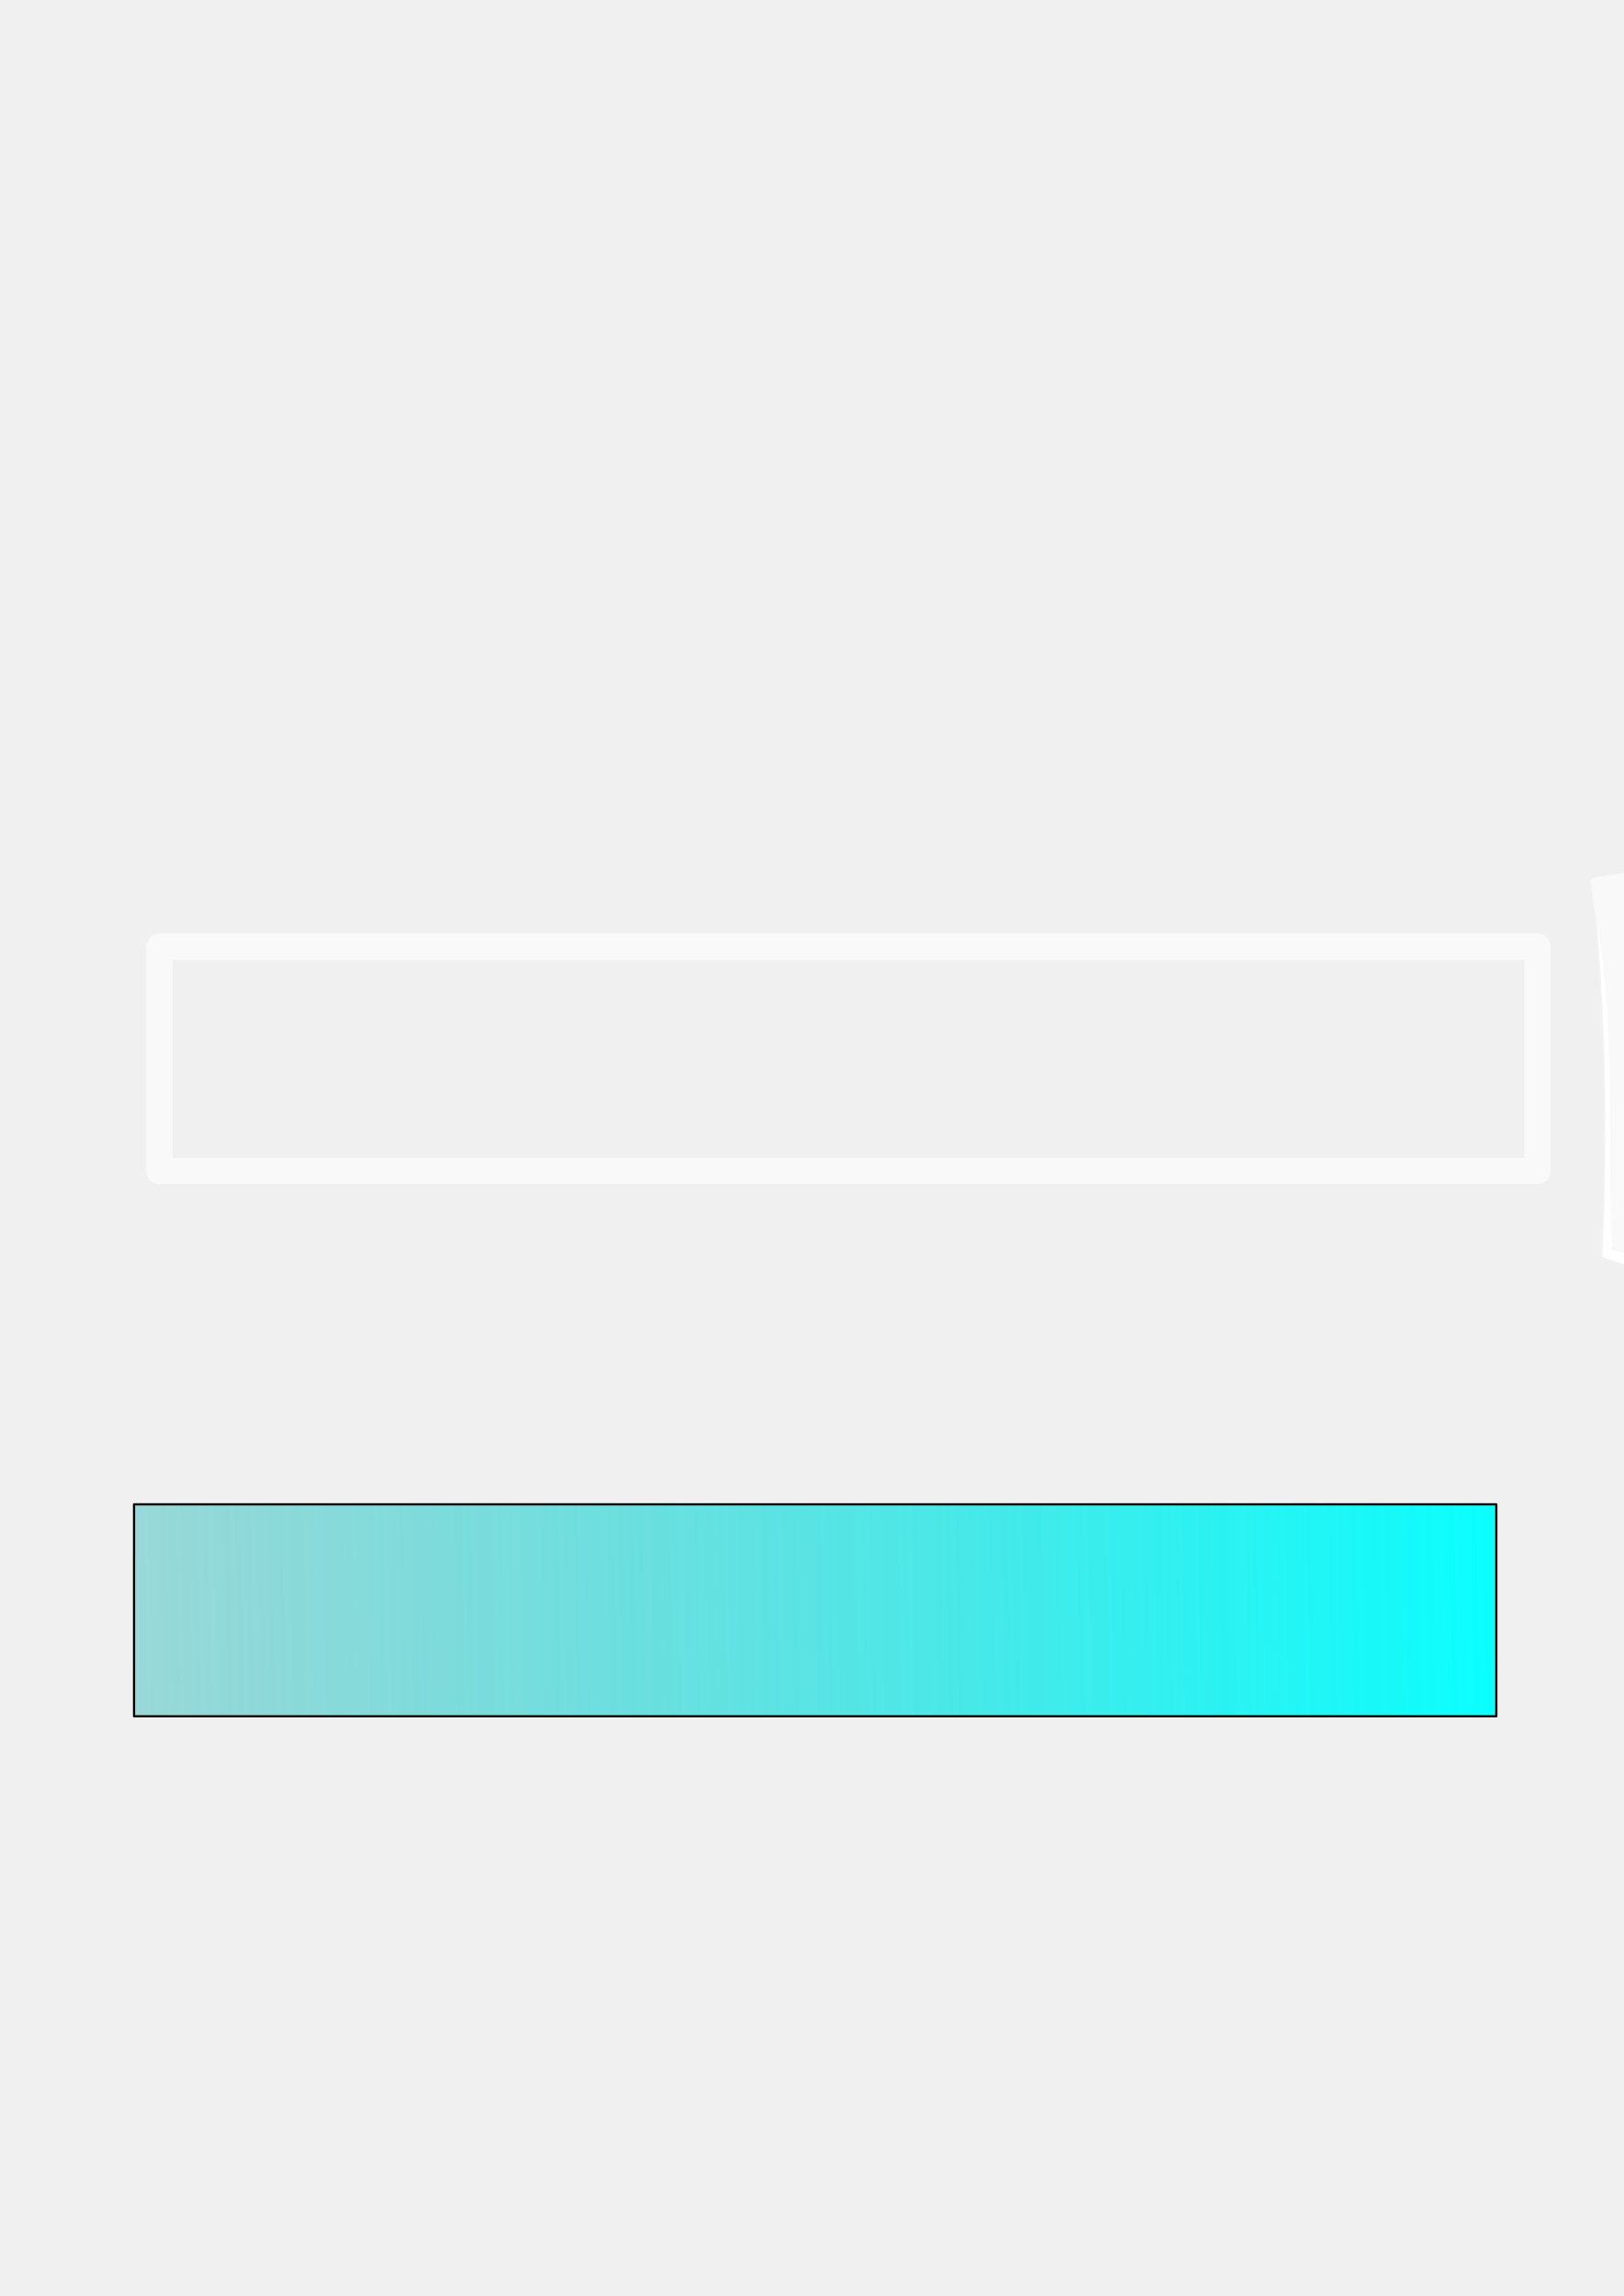
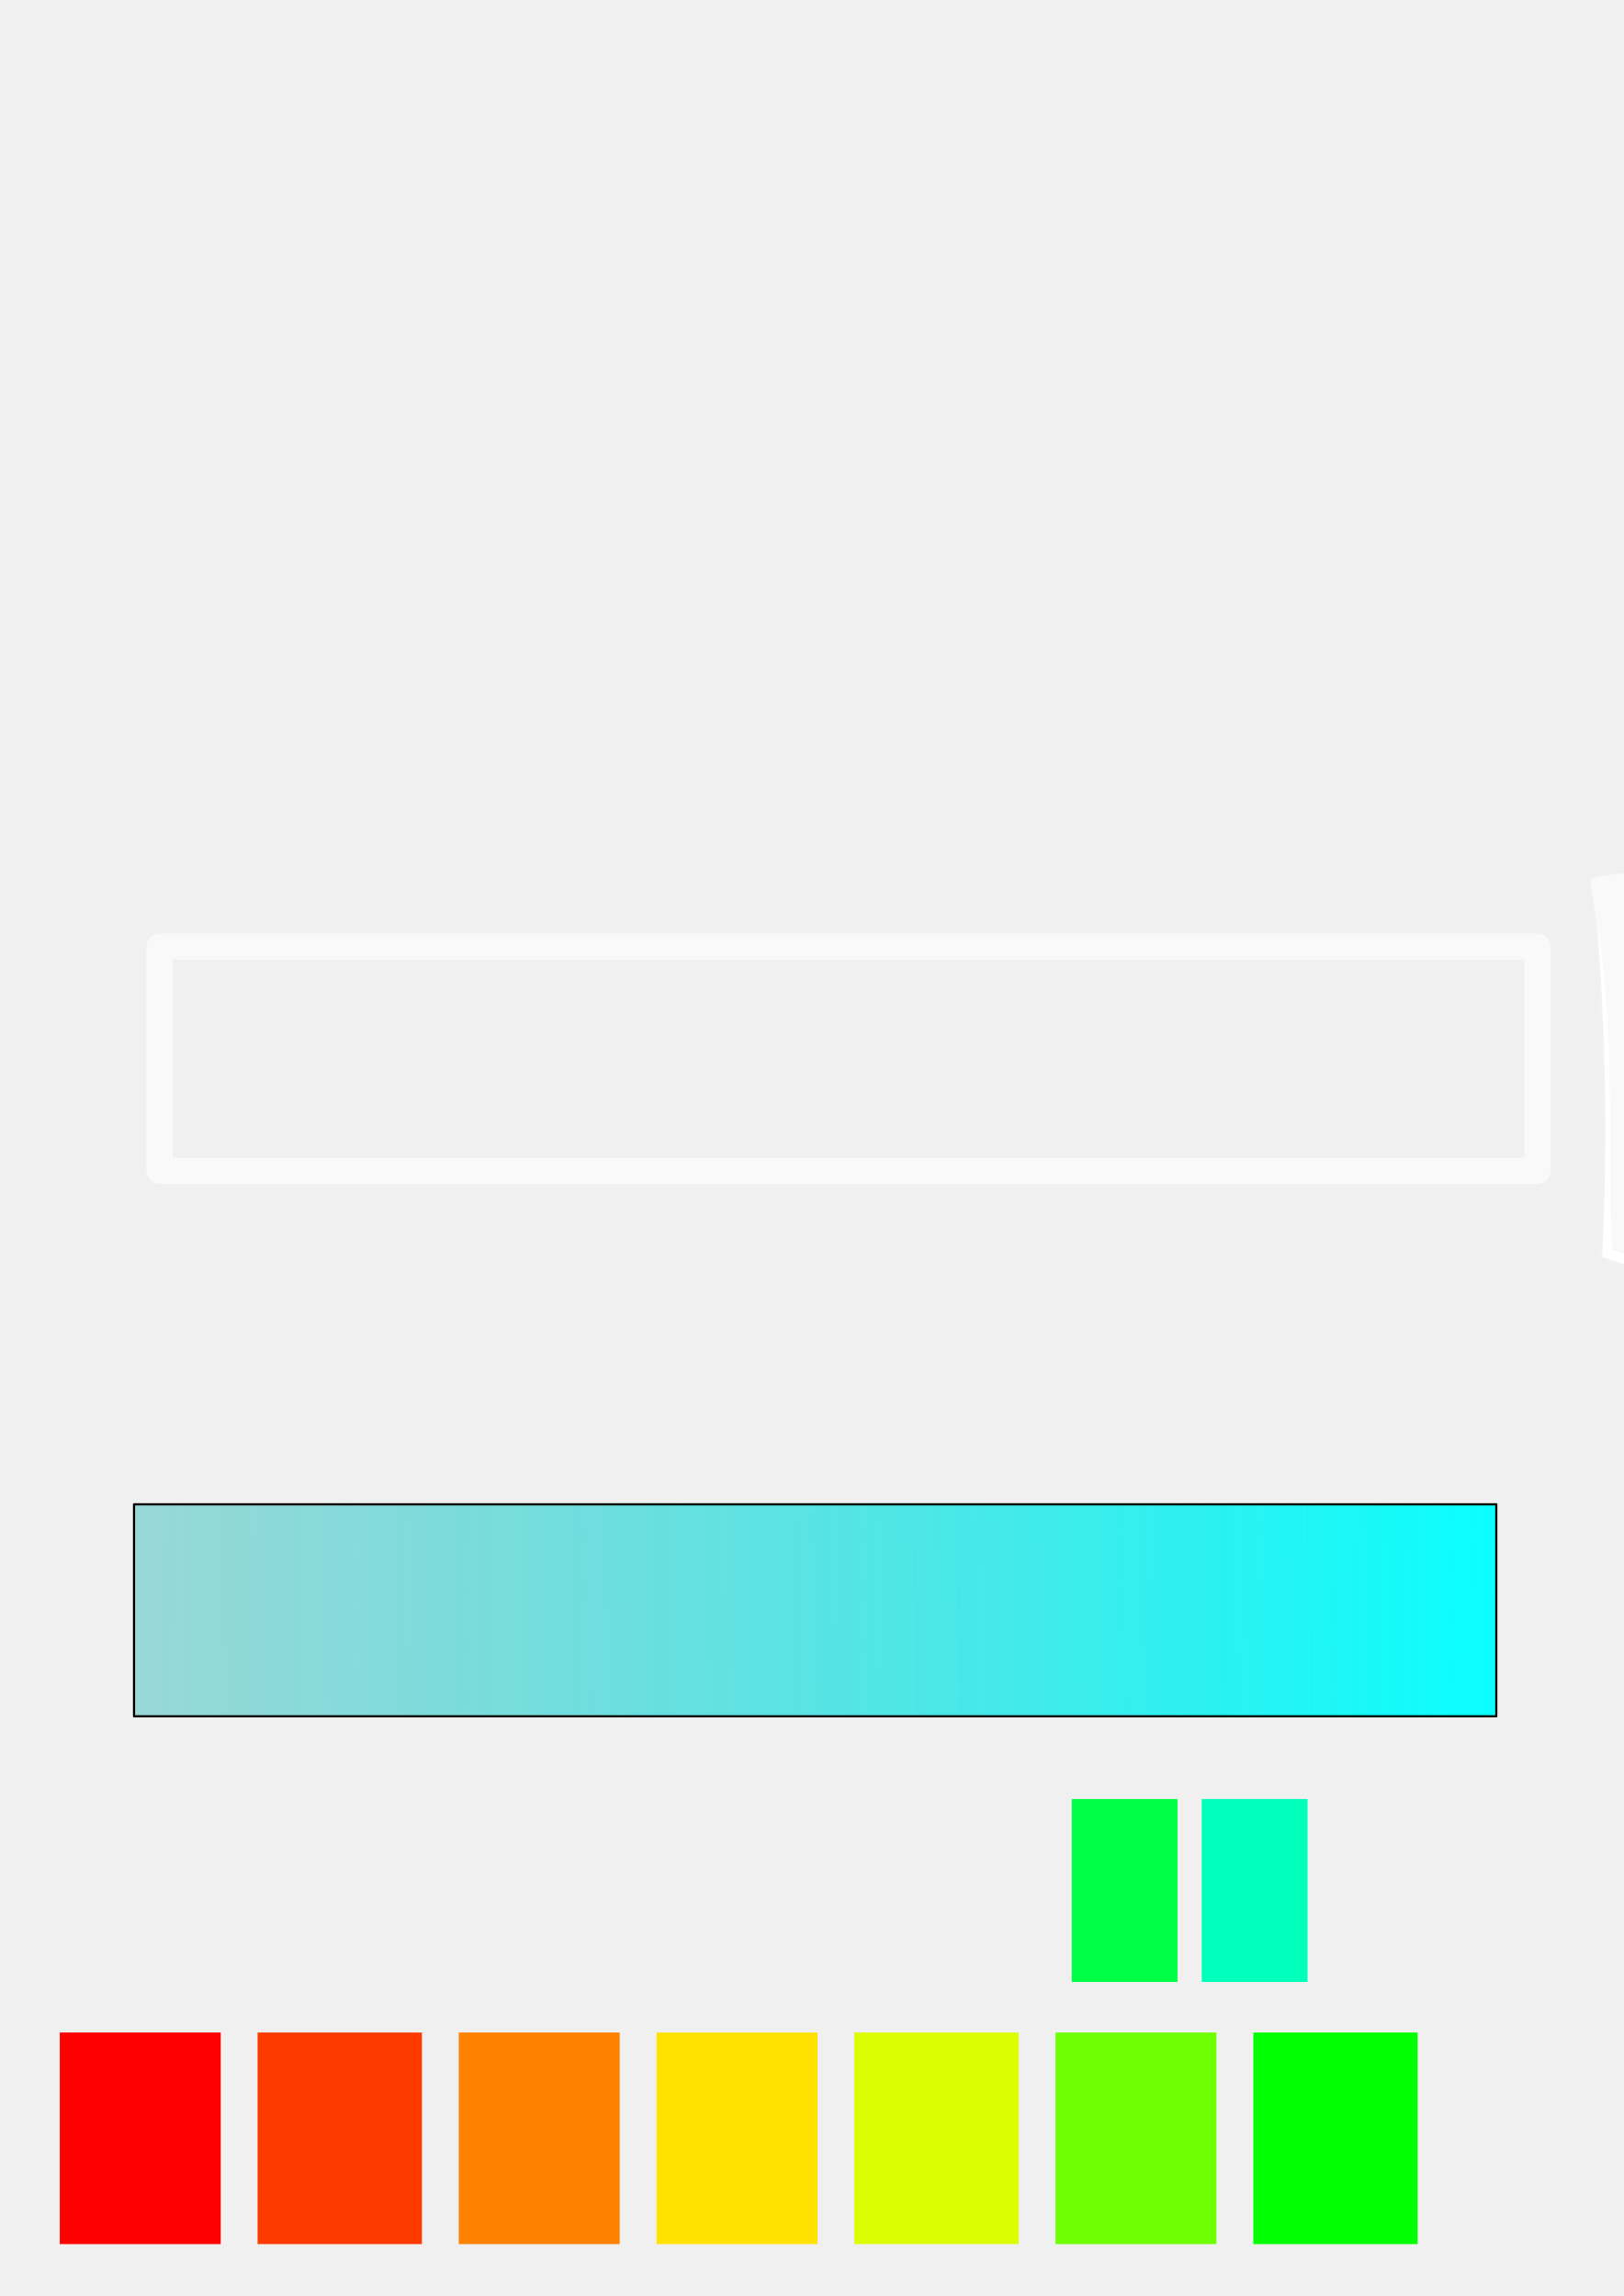
- <svg xmlns="http://www.w3.org/2000/svg" xmlns:ns1="http://www.openswatchbook.org/uri/2009/osb" xmlns:xlink="http://www.w3.org/1999/xlink" width="744.094" height="1052.362" id="svg2" version="1.1">
+ <svg xmlns="http://www.w3.org/2000/svg" xmlns:ns2="http://www.openswatchbook.org/uri/2009/osb" xmlns:xlink="http://www.w3.org/1999/xlink" width="744.094" height="1052.362" id="svg2" version="1.1">
  <defs id="defs4">
+     <pattern xlink:href="#Strips1_5" id="pattern5350" patternTransform="matrix(0.5810511,0,0,10.08947,-71.97921,-7.744512)" />
+     <pattern id="Strips1_5" patternTransform="translate(0,0) scale(10,10)" height="1" width="6" patternUnits="userSpaceOnUse">
+       <rect id="rect4604" height="2" width="1" y="-0.5" x="0" style="fill:black;stroke:none" />
+     </pattern>
    <pattern id="Strips1_1white" patternTransform="translate(0,0) scale(10,10)" height="1" width="2" patternUnits="userSpaceOnUse">
      <rect id="rect5239" height="2" width="1" y="-0.5" x="0" style="fill:white;stroke:none" />
    </pattern>
-     <linearGradient id="linearGradient6057" ns1:paint="solid">
+     <linearGradient id="linearGradient6057" ns2:paint="solid">
      <stop style="stop-color:#ffffff;stop-opacity:1;" offset="0" id="stop6059" />
    </linearGradient>
    <linearGradient id="linearGradient5973">
      <stop style="stop-color:#08ffff;stop-opacity:1;" offset="0" id="stop5975" />
      <stop style="stop-color:#808080;stop-opacity:0;" offset="1" id="stop5977" />
    </linearGradient>
    <linearGradient id="linearGradient4499">
      <stop style="stop-color:#000000;stop-opacity:1;" offset="0" id="stop4501" />
      <stop style="stop-color:#000000;stop-opacity:0;" offset="1" id="stop4503" />
    </linearGradient>
    <linearGradient id="linearGradient4281">
      <stop style="stop-color:#000000;stop-opacity:1;" offset="0" id="stop4283" />
      <stop style="stop-color:#000000;stop-opacity:0;" offset="1" id="stop4285" />
    </linearGradient>
    <linearGradient xlink:href="#linearGradient4281" id="linearGradient4287" x1="252.857" y1="537.362" x2="620" y2="535.934" gradientUnits="userSpaceOnUse" />
    <linearGradient xlink:href="#linearGradient4281-0" id="linearGradient4287-6" x1="252.857" y1="537.362" x2="620" y2="535.934" gradientUnits="userSpaceOnUse" />
    <linearGradient id="linearGradient4281-0">
      <stop style="stop-color:#000000;stop-opacity:1;" offset="0" id="stop4283-3" />
      <stop style="stop-color:#000000;stop-opacity:0;" offset="1" id="stop4285-6" />
    </linearGradient>
    <linearGradient xlink:href="#linearGradient4281-4" id="linearGradient4287-2" x1="252.857" y1="537.362" x2="620" y2="535.934" gradientUnits="userSpaceOnUse" />
    <linearGradient id="linearGradient4281-4">
      <stop style="stop-color:#000000;stop-opacity:1;" offset="0" id="stop4283-5" />
      <stop style="stop-color:#000000;stop-opacity:0;" offset="1" id="stop4285-8" />
    </linearGradient>
    <radialGradient xlink:href="#linearGradient4499" id="radialGradient4507" cx="412.143" cy="291.291" fx="412.143" fy="291.291" r="19.786" gradientTransform="matrix(1,0,0,2.209386,0,-352.283)" gradientUnits="userSpaceOnUse" />
    <linearGradient xlink:href="#linearGradient5973" id="linearGradient5981" x1="706.643" y1="488.076" x2="-570.929" y2="509.505" gradientUnits="userSpaceOnUse" gradientTransform="translate(-14.28571,252.8571)" />
+     <linearGradient xlink:href="#linearGradient5973-7" id="linearGradient5981-1" x1="706.643" y1="488.076" x2="-570.929" y2="509.505" gradientUnits="userSpaceOnUse" gradientTransform="translate(-14.28571,252.8571)" />
+     <linearGradient id="linearGradient5973-7">
+       <stop style="stop-color:#08ffff;stop-opacity:1;" offset="0" id="stop5975-4" />
+       <stop style="stop-color:#808080;stop-opacity:0;" offset="1" id="stop5977-0" />
+     </linearGradient>
  </defs>
  <g id="layer3" />
  <g id="layer1">
    <rect style="fill:#ffffff;fill-opacity:0;fill-rule:nonzero;stroke:#f9f9f9;stroke-width:12;stroke-linejoin:round;stroke-miterlimit:10;stroke-opacity:1;stroke-dasharray:none" id="rect3755" width="631.429" height="102.857" x="73.141" y="433.844" />
    <path style="fill:#ffffff;fill-rule:evenodd;stroke:#f2f2f2" d="m 730.577,403.733 c 0.469,-0.065 1.55,4.149 2.926,12.079 1.375,7.93 3.027,19.579 4.427,34.398 1.4,14.819 2.532,32.812 2.914,53.393 0.383,20.581 0.006,43.752 -1.368,68.856 11.818,3.009 24.522,4.802 37.796,6.157 11.49,1.879 23.443,3.382 35.729,5.271 11.749,-3.781 23.943,-6.55 36.255,-9.212 12.312,-2.662 24.74,-5.221 36.907,-8.817 0.265,-0.078 0.53,-0.157 0.794,-0.236 1.873,-13.651 2.665,-27.26 2.844,-40.687 0.179,-13.428 -0.253,-26.674 -0.896,-39.61 -0.082,-14.375 -0.529,-28.388 -1.005,-41.977 -0.476,-13.589 -0.981,-26.754 -1.29,-39.421 -14.557,-2.647 -28.535,-4.353 -41.687,-5.319 -13.152,-0.967 -25.48,-1.196 -36.785,-0.951 -11.733,-0.211 -22.339,0.189 -31.663,0.825 -9.324,0.636 -17.367,1.51 -23.999,2.34 -6.631,0.83 -11.853,1.617 -15.542,2.165 -3.689,0.548 -5.847,0.856 -6.345,0.808 0,0 0,0 0,0 -0.013,-0.061 -0.013,-0.061 -0.013,-0.061 0,0 -3e-5,-1.4e-4 -0.013,-0.061 0,0 0,0 0,0 0.436,-0.244 2.535,-0.847 6.174,-1.744 3.638,-0.897 8.817,-2.089 15.424,-3.414 6.607,-1.325 14.643,-2.784 23.992,-4.113 9.349,-1.329 20.012,-2.53 31.851,-3.227 11.882,-0.234 24.948,0.168 38.985,1.477 14.037,1.308 29.045,3.525 44.742,6.848 0.978,13.081 2.207,26.79 3.446,41.062 1.239,14.272 2.488,29.108 3.39,44.444 0.239,13.679 0.194,27.789 -0.525,42.196 -0.719,14.407 -2.113,29.111 -4.637,43.952 -0.297,0.098 -0.595,0.196 -0.892,0.293 -13.667,4.461 -27.302,7.776 -40.53,11.076 -13.228,3.3 -26.047,6.588 -38.165,10.772 -12.897,-1.889 -25.644,-3.452 -38.042,-5.442 -14.592,-3.159 -28.73,-6.73 -41.975,-11.415 1.171,-25.777 1.531,-49.523 1.323,-70.579 -0.208,-21.056 -0.976,-39.423 -1.849,-54.537 -0.873,-15.114 -1.836,-26.978 -2.414,-35.08 -0.578,-8.101 -0.753,-12.444 -0.284,-12.509 z" id="path4453" />
    <path style="fill:#ffffff;fill-rule:evenodd;stroke:none" d="m 811.39,586.57 c -0.69,-0.015 -1.283,-2.705 -1.796,-7.548 -0.512,-4.843 -0.946,-11.84 -1.351,-20.475 -0.809,-17.27 -1.53,-41.088 -2.48,-67.369 -0.95,-26.281 -1.964,-50.078 -2.45,-67.353 -0.243,-8.637 -0.343,-15.645 -0.203,-20.512 0.14,-4.867 0.522,-7.594 1.209,-7.663 0.687,-0.069 1.613,2.529 2.665,7.296 1.053,4.767 2.228,11.704 3.376,20.31 2.296,17.212 4.44,41.111 5.397,67.56 0.957,26.449 0.558,50.437 -0.444,67.769 -0.501,8.666 -1.145,15.671 -1.829,20.504 -0.684,4.833 -1.405,7.494 -2.095,7.479 z" id="path4457" />
    <path style="fill:url(#Strips1_1white);fill-opacity:1;fill-rule:nonzero;stroke:url(#radialGradient4507);stroke-width:1;stroke-linejoin:round;stroke-miterlimit:10;stroke-opacity:1;stroke-dasharray:none" id="path4497" d="m 431.429,291.291 a 19.286,43.214 0 1 1 -38.571,0 19.286,43.214 0 1 1 38.571,0 z" transform="translate(444.2857,221.4286)" />
    <path style="fill:#ffffff;fill-rule:evenodd;stroke:none" d="m 830.714,426.648 c 0.287,-0.628 1.149,-0.944 2.418,-1.073 1.27,-0.129 2.951,-0.078 4.953,0.004 2.002,0.081 4.327,0.189 6.903,0.23 2.576,0.041 5.404,0.014 8.387,-0.098 0.853,-0.032 1.696,-0.07 2.525,-0.111 0,0 0,0 0,0 5.426,-0.308 10.273,-0.788 13.925,-0.938 3.652,-0.15 6.139,0.079 6.603,1.273 0.232,0.597 -0.073,1.379 -0.875,2.269 -0.802,0.89 -2.103,1.886 -3.847,2.859 -1.744,0.974 -3.931,1.923 -6.467,2.707 -2.536,0.784 -5.422,1.4 -8.516,1.728 0,0 0,0 0,0 -0.96,0.107 -1.942,0.184 -2.943,0.227 -3.496,0.15 -6.871,-0.142 -9.87,-0.758 -2.999,-0.616 -5.619,-1.551 -7.696,-2.593 -2.076,-1.041 -3.61,-2.182 -4.537,-3.198 -0.927,-1.016 -1.251,-1.9 -0.964,-2.528 z" id="path5965" />
    <rect style="fill:url(#linearGradient5981);fill-opacity:1;fill-rule:nonzero;stroke:#000000;stroke-width:1;stroke-linejoin:round;stroke-miterlimit:10;stroke-opacity:1;stroke-dasharray:none" id="rect5971" width="624.286" height="97.143" x="61.429" y="689.505" />
    <path style="fill:#f9f9f9;fill-rule:evenodd;stroke:none" d="m 1021.482,492.22 c -0.068,-0.03 -0.102,-0.129 -0.116,-0.229 0,0 0,0 0,0 -0.01,-0.076 0,-0.168 0.023,-0.268 0.038,-0.193 0.125,-0.436 0.251,-0.715 0.247,-0.543 0.665,-1.251 1.235,-2.1 1.087,-1.618 2.753,-3.78 4.941,-6.395 3.84,-4.59 9.301,-10.622 16.25,-17.571 5.099,-5.105 10.989,-10.836 18.127,-16.463 2.195,-1.747 4.652,-3.591 7.594,-5.186 0.912,-0.517 2.082,-1.046 3.554,-1.447 0.854,-0.431 2.468,-0.433 4.726,0.294 2.202,1.202 3.543,2.574 4.165,3.652 1.19,1.603 2.129,3.228 2.928,4.761 2.043,3.874 3.744,7.891 5.409,11.841 1.61,3.8 3.13,7.581 4.891,11.154 0.658,1.316 1.255,2.496 1.917,3.441 0,0 0,0 0,0 0.712,0.664 0.637,0.953 0.012,0.354 -0.33,-0.08 -0.409,-0.137 -0.43,-0.099 0,0 0,0 0,0 0.163,0.021 0.55,-0.245 1.17,-0.606 0.489,-0.312 0.969,-0.692 1.447,-1.127 1.081,-0.983 2.145,-2.236 3.291,-3.589 1.632,-1.992 3.158,-4.158 4.693,-6.387 0,0 0,0 0,0 0.59,-0.859 1.195,-1.756 1.839,-2.674 0.301,-0.467 0.82,-1.21 1.653,-2.132 5.442,-5.686 11.034,-10.785 16.549,-15.442 5.514,-4.657 10.951,-8.875 16.134,-12.756 5.184,-3.881 10.114,-7.426 14.673,-10.686 4.559,-3.259 8.747,-6.232 12.493,-8.913 2.408,-1.724 4.752,-3.018 6.924,-4.102 2.172,-1.084 4.172,-1.955 5.957,-2.725 1.821,-0.809 3.428,-1.476 4.786,-2.087 1.359,-0.611 2.474,-1.163 3.373,-1.632 0.899,-0.469 1.587,-0.851 2.093,-1.08 0.507,-0.229 0.834,-0.301 0.978,-0.166 0.143,0.135 0.097,0.475 -0.167,0.998 -0.265,0.523 -0.752,1.226 -1.499,2.044 -0.747,0.819 -1.759,1.749 -3.026,2.728 -1.267,0.979 -2.793,2.002 -4.457,3.066 -1.641,1.072 -3.465,2.212 -5.362,3.481 -1.897,1.269 -3.869,2.664 -5.719,4.338 -3.487,3.091 -7.437,6.446 -11.761,10.034 -4.324,3.588 -9.022,7.408 -13.955,11.481 -4.932,4.074 -10.098,8.401 -15.307,13.063 -5.208,4.662 -10.458,9.658 -15.519,15.125 -0.061,0.028 -0.261,0.39 -0.706,1.001 -0.567,0.828 -1.145,1.706 -1.759,2.618 0,1e-5 0,1e-5 0,1e-5 -1.565,2.333 -3.244,4.734 -5.158,7.104 -1.221,1.558 -2.649,3.19 -4.391,4.729 -0.771,0.681 -1.6,1.341 -2.494,1.966 -1.165,0.847 -2.715,1.608 -4.644,2.086 0,0 0,0 0,0 -1.846,0.436 -3.877,0.252 -5.892,-0.608 -2.418,-1.429 -3.681,-2.869 -4.068,-3.831 0,-10e-6 0,-10e-6 0,-10e-6 -1.087,-1.641 -1.906,-3.237 -2.592,-4.7 -1.926,-4.046 -3.462,-8.021 -4.958,-11.774 -1.608,-4.009 -3.093,-7.807 -4.794,-11.251 -0.691,-1.378 -1.322,-2.601 -2.023,-3.585 -0.676,-0.698 -0.77,-1.111 -0.535,-0.82 1.175,0.226 1.522,0.393 1.226,0.237 -0.335,0.032 -0.858,0.281 -1.575,0.6 -2.194,1.038 -4.329,2.527 -6.536,4.078 -6.966,4.94 -13.047,10.143 -18.513,14.764 -7.403,6.263 -13.47,11.561 -18.022,15.382 -2.596,2.179 -4.685,3.874 -6.23,5.027 -0.814,0.608 -1.469,1.056 -1.97,1.349 -0.26,0.153 -0.472,0.256 -0.645,0.319 -0.091,0.034 -0.168,0.052 -0.235,0.061 0,0 0,0 0,0 -0.053,0.013 -0.093,0.004 -0.132,-0.003 -0.039,-0.007 -0.076,-0.014 -0.11,-0.029 z" id="path6100" />
    <path style="fill:#f9f9f9;fill-rule:evenodd;stroke:none" d="m 1020.398,526.777 c -0,-0.037 0,-0.075 0.029,-0.112 0.026,-0.037 0.072,-0.072 0.112,-0.103 0,0 0,0 0,0 0.062,-0.043 0.147,-0.081 0.243,-0.115 0.186,-0.064 0.44,-0.111 0.745,-0.141 0.593,-0.059 1.416,-0.052 2.436,0.015 1.945,0.129 4.651,0.486 8.01,1.068 5.897,1.021 13.854,2.72 23.351,5.249 6.974,1.852 14.886,4.074 23.333,7.427 2.612,1.023 5.439,2.224 8.295,3.97 0.905,0.53 1.95,1.277 3.034,2.349 0.801,0.522 1.612,1.918 2.115,4.236 0.065,2.508 -0.451,4.356 -1.071,5.435 -0.79,1.833 -1.725,3.461 -2.651,4.921 -2.327,3.711 -4.95,7.197 -7.532,10.617 -2.48,3.298 -4.989,6.51 -7.198,9.824 -0.808,1.229 -1.53,2.337 -2.016,3.384 0,0 0,0 0,0 -0.218,0.949 -0.505,1.029 -0.301,0.188 -0.096,-0.326 -0.086,-0.422 -0.13,-0.422 0,0 0,0 0,0 0.063,0.152 0.488,0.353 1.111,0.708 0.515,0.267 1.085,0.491 1.701,0.687 1.393,0.442 3.011,0.735 4.755,1.047 2.542,0.413 5.181,0.647 7.879,0.857 0,10e-6 0,10e-6 0,10e-6 1.038,0.08 2.118,0.153 3.236,0.25 0.555,0.026 1.458,0.103 2.674,0.362 7.649,1.857 14.864,4.139 21.659,6.574 6.795,2.436 13.169,5.024 19.127,7.563 5.957,2.539 11.497,5.027 16.603,7.337 5.106,2.31 9.778,4.442 13.976,6.339 2.699,1.219 4.995,2.598 7.021,3.933 2.027,1.335 3.784,2.629 5.344,3.787 1.613,1.17 2.995,2.226 4.206,3.095 1.21,0.869 2.247,1.557 3.103,2.1 0.857,0.543 1.532,0.946 1.984,1.27 0.452,0.323 0.679,0.571 0.634,0.763 -0.09,0.384 -1.302,0.556 -3.468,0.084 -1.083,-0.236 -2.395,-0.645 -3.878,-1.25 -1.482,-0.605 -3.133,-1.413 -4.888,-2.319 -1.75,-0.882 -3.651,-1.888 -5.7,-2.894 -2.049,-1.005 -4.245,-2.011 -6.621,-2.772 -4.423,-1.467 -9.307,-3.202 -14.579,-5.143 -5.272,-1.942 -10.933,-4.091 -16.931,-6.316 -5.998,-2.225 -12.332,-4.524 -18.977,-6.693 -6.645,-2.169 -13.601,-4.205 -20.868,-5.842 -0.055,-0.039 -0.468,-0.03 -1.22,-0.109 -1,-0.075 -2.05,-0.135 -3.147,-0.209 0,0 0,0 0,0 -2.803,-0.185 -5.723,-0.432 -8.733,-0.9 -1.961,-0.275 -4.088,-0.693 -6.294,-1.428 -0.976,-0.325 -1.962,-0.711 -2.951,-1.172 -1.317,-0.583 -2.752,-1.543 -4.133,-2.972 0,0 0,-10e-6 0,-10e-6 -1.303,-1.379 -2.163,-3.228 -2.429,-5.402 0.024,-2.808 0.636,-4.623 1.274,-5.441 0,0 0,-10e-6 0,-10e-6 0.875,-1.763 1.845,-3.272 2.766,-4.599 2.535,-3.695 5.204,-7.018 7.7,-10.194 2.662,-3.401 5.204,-6.59 7.33,-9.79 0.846,-1.289 1.588,-2.448 2.087,-3.548 0.266,-0.935 0.575,-1.224 0.442,-0.874 0.394,1.13 0.424,1.514 0.41,1.179 -0.196,-0.274 -0.673,-0.601 -1.309,-1.062 -1.998,-1.378 -4.357,-2.478 -6.806,-3.61 -3.884,-1.775 -7.718,-3.315 -11.419,-4.723 -3.701,-1.408 -7.269,-2.684 -10.639,-3.89 -9.131,-3.264 -16.757,-5.856 -22.346,-7.878 -3.187,-1.153 -5.701,-2.11 -7.473,-2.87 -0.934,-0.4 -1.65,-0.742 -2.155,-1.029 -0.262,-0.148 -0.458,-0.28 -0.6,-0.398 -0.075,-0.062 -0.129,-0.119 -0.171,-0.173 0,0 0,0 0,0 -0.076,-0.078 -0.086,-0.151 -0.094,-0.225 z" id="path6100-6" />
    <path style="fill:#f9f9f9;fill-rule:evenodd;stroke:none" d="m 1017.695,567.082 c 0.046,-0.059 0.15,-0.068 0.25,-0.058 0,0 0,0 0,0 0.075,0.012 0.162,0.043 0.255,0.086 0.178,0.082 0.394,0.225 0.634,0.415 0.468,0.369 1.056,0.944 1.745,1.7 1.312,1.441 3.014,3.575 5.032,6.323 3.541,4.824 8.097,11.565 13.189,19.972 1.871,3.085 3.837,6.403 5.815,9.98 1.978,3.577 3.969,7.413 5.85,11.55 1.173,2.548 2.378,5.374 3.225,8.612 0.284,1.009 0.52,2.272 0.558,3.796 0.215,0.932 -0.168,2.5 -1.412,4.519 -1.692,1.852 -3.345,2.827 -4.54,3.174 -1.841,0.773 -3.642,1.298 -5.322,1.708 -4.25,1.06 -8.556,1.754 -12.789,2.429 -4.074,0.657 -8.109,1.232 -11.998,2.09 -1.435,0.325 -2.723,0.624 -3.799,1.041 0,0 0,0 0,0 -0.815,0.533 -1.077,0.391 -0.347,-0.073 0.156,-0.301 0.231,-0.364 0.199,-0.394 0,0 0,0 0,0 -0.06,0.153 0.107,0.593 0.31,1.281 0.186,0.55 0.441,1.106 0.75,1.674 0.697,1.284 1.66,2.617 2.701,4.052 1.546,2.06 3.285,4.058 5.084,6.081 0,0 0,10e-6 0,10e-6 0.693,0.777 1.42,1.579 2.159,2.423 0.382,0.404 0.98,1.085 1.676,2.114 4.224,6.641 7.842,13.288 11.05,19.754 3.208,6.466 6.007,12.751 8.54,18.711 2.533,5.96 4.8,11.594 6.878,16.798 2.078,5.205 3.966,9.98 5.676,14.258 1.1,2.75 1.798,5.335 2.333,7.703 0.535,2.367 0.904,4.518 1.226,6.435 0.351,1.962 0.616,3.681 0.885,5.146 0.27,1.465 0.54,2.68 0.781,3.665 0.482,1.971 0.809,3.065 0.478,3.28 -0.166,0.107 -0.485,-0.019 -0.929,-0.401 -0.445,-0.382 -1.011,-1.023 -1.628,-1.943 -0.617,-0.921 -1.279,-2.125 -1.928,-3.589 -0.649,-1.464 -1.278,-3.19 -1.915,-5.06 -0.649,-1.849 -1.322,-3.892 -2.102,-6.037 -0.78,-2.145 -1.665,-4.392 -2.849,-6.588 -2.171,-4.124 -4.487,-8.76 -6.94,-13.814 -2.453,-5.055 -5.043,-10.529 -7.822,-16.29 -2.78,-5.762 -5.75,-11.81 -9.036,-17.98 -3.285,-6.17 -6.886,-12.46 -10.988,-18.678 -0.013,-0.066 -0.317,-0.346 -0.803,-0.925 -0.669,-0.748 -1.383,-1.519 -2.123,-2.333 0,0 0,0 -10e-5,-1e-5 -1.892,-2.077 -3.824,-4.279 -5.669,-6.703 -1.222,-1.558 -2.466,-3.334 -3.546,-5.393 -0.478,-0.911 -0.921,-1.873 -1.314,-2.89 -0.545,-1.333 -0.914,-3.02 -0.918,-5.007 0,-10e-6 0,-10e-6 0,-2e-5 0.017,-1.897 0.68,-3.826 1.995,-5.577 1.964,-2.008 3.664,-2.891 4.691,-3.037 0,0 0,-10e-6 0,-10e-6 1.853,-0.664 3.598,-1.079 5.182,-1.396 4.389,-0.905 8.616,-1.45 12.617,-2.007 4.276,-0.606 8.319,-1.142 12.07,-1.973 1.504,-0.343 2.841,-0.663 3.964,-1.11 0.839,-0.489 1.263,-0.483 0.924,-0.324 -0.5,1.087 -0.744,1.385 -0.522,1.134 0.049,-0.333 -0.068,-0.9 -0.207,-1.673 -0.485,-2.378 -1.422,-4.806 -2.402,-7.32 -1.568,-3.972 -3.263,-7.74 -4.954,-11.32 -1.691,-3.581 -3.377,-6.974 -4.97,-10.18 -4.317,-8.683 -8.016,-15.838 -10.641,-21.17 -1.498,-3.041 -2.645,-5.473 -3.396,-7.249 -0.396,-0.936 -0.675,-1.679 -0.84,-2.235 -0.086,-0.289 -0.136,-0.519 -0.156,-0.703 -0.011,-0.097 -0.01,-0.175 -0,-0.243 0,0 0,0 0,0 -2e-4,-0.109 0.043,-0.169 0.088,-0.227 z" id="path6100-8" />
    <path style="fill:#f9f9f9;fill-rule:evenodd;stroke:none" d="m 1026.114,444.846 c -0.037,0.006 -0.075,0.001 -0.114,-0.022 -0.038,-0.023 -0.076,-0.067 -0.109,-0.105 0,0 0,0 0,0 -0.047,-0.06 -0.09,-0.142 -0.129,-0.236 -0.075,-0.182 -0.137,-0.432 -0.185,-0.735 -0.094,-0.589 -0.136,-1.41 -0.129,-2.433 0.013,-1.949 0.209,-4.672 0.591,-8.059 0.669,-5.947 1.894,-13.991 3.854,-23.621 0.717,-3.536 1.524,-7.307 2.496,-11.278 0.972,-3.97 2.111,-8.139 3.534,-12.455 0.866,-2.669 1.897,-5.562 3.471,-8.516 0.476,-0.935 1.159,-2.022 2.165,-3.168 0.474,-0.831 1.819,-1.723 4.103,-2.363 2.5,-0.213 4.375,0.192 5.489,0.746 1.877,0.68 3.557,1.516 5.069,2.354 3.842,2.103 7.478,4.514 11.045,6.889 3.44,2.28 6.795,4.594 10.234,6.602 1.275,0.734 2.424,1.389 3.498,1.812 0,0 0,0 0,0 0.96,0.161 1.057,0.443 0.206,0.289 -0.319,0.115 -0.416,0.111 -0.413,0.155 0,0 0,0 0,0 0.148,-0.072 0.323,-0.508 0.641,-1.151 0.236,-0.53 0.426,-1.112 0.585,-1.739 0.359,-1.417 0.555,-3.049 0.763,-4.809 0.261,-2.562 0.338,-5.21 0.388,-7.916 0,-1e-5 0,-1e-5 0,-1e-5 0.018,-1.041 0.027,-2.124 0.057,-3.245 -0.01,-0.556 0.016,-1.462 0.202,-2.69 1.4,-7.746 3.249,-15.083 5.277,-22.011 2.028,-6.927 4.234,-13.444 6.415,-19.542 2.181,-6.097 4.336,-11.775 6.339,-17.009 2.003,-5.234 3.854,-10.024 5.499,-14.328 1.057,-2.767 2.297,-5.14 3.51,-7.242 1.213,-2.102 2.4,-3.933 3.464,-5.56 1.072,-1.68 2.044,-3.122 2.84,-4.382 0.795,-1.26 1.421,-2.335 1.912,-3.223 0.491,-0.888 0.854,-1.585 1.15,-2.056 0.296,-0.47 0.529,-0.712 0.724,-0.678 0.194,0.034 0.344,0.343 0.411,0.925 0.068,0.582 0.05,1.437 -0.122,2.532 -0.171,1.095 -0.501,2.429 -1.017,3.945 -0.516,1.515 -1.224,3.211 -2.025,5.017 -0.777,1.799 -1.669,3.757 -2.55,5.862 -0.882,2.105 -1.756,4.357 -2.375,6.774 -1.202,4.502 -2.644,9.48 -4.269,14.859 -1.626,5.378 -3.435,11.157 -5.3,17.276 -1.865,6.119 -3.784,12.579 -5.555,19.341 -1.77,6.762 -3.391,13.826 -4.594,21.178 -0.035,0.057 -0,0.469 -0.037,1.224 -0.016,1.003 -0.014,2.054 -0.022,3.154 0,0 0,0 0,1e-5 -0.018,2.809 -0.092,5.738 -0.38,8.771 -0.158,1.973 -0.449,4.122 -1.052,6.367 -0.267,0.994 -0.594,2.001 -0.995,3.015 -0.504,1.349 -1.377,2.839 -2.721,4.302 0,1e-5 0,1e-5 0,2e-5 -1.299,1.383 -3.094,2.35 -5.249,2.745 -2.805,0.143 -4.653,-0.361 -5.507,-0.949 -10e-5,0 -10e-5,-1e-5 -10e-5,-1e-5 -1.812,-0.769 -3.376,-1.648 -4.755,-2.489 -3.839,-2.311 -7.314,-4.778 -10.633,-7.082 -3.553,-2.455 -6.888,-4.803 -10.208,-6.737 -1.337,-0.768 -2.538,-1.44 -3.666,-1.873 -0.949,-0.21 -1.256,-0.502 -0.898,-0.389 1.105,-0.46 1.486,-0.513 1.153,-0.479 -0.262,0.212 -0.56,0.707 -0.983,1.369 -1.257,2.076 -2.215,4.496 -3.2,7.008 -1.541,3.982 -2.851,7.901 -4.037,11.679 -1.186,3.778 -2.248,7.416 -3.252,10.851 -2.717,9.309 -4.852,17.075 -6.539,22.774 -0.962,3.25 -1.768,5.816 -2.421,7.63 -0.344,0.956 -0.642,1.691 -0.899,2.212 -0.133,0.271 -0.253,0.474 -0.362,0.623 -0.057,0.079 -0.111,0.136 -0.163,0.181 0,0 0,0 0,0 -0.074,0.08 -0.146,0.095 -0.219,0.107 z" id="path6100-62" />
    <path style="fill:#f9f9f9;fill-opacity:1;fill-rule:nonzero;stroke:#f9f9f9;stroke-width:1.485;stroke-linejoin:round;stroke-miterlimit:10;stroke-opacity:1;stroke-dasharray:none" d="m 792.332,580.106 c -38.628,-5.529 -50.054,-7.275 -51.854,-7.924 -1.409,-0.508 -1.853,-12.284 -1.83,-48.511 0.031,-49.377 -1.771,-77.529 -6.706,-104.714 -1.509,-8.315 -2.549,-15.338 -2.31,-15.605 1.207,-1.354 33.198,-4.679 52.745,-5.482 l 22.206,-0.913 0.41,22.159 c 0.549,29.668 4.678,135.588 5.901,151.387 0.537,6.929 0.714,12.517 0.395,12.416 -0.319,-0.101 -8.85,-1.367 -18.958,-2.813 z" id="path6155" />
+     <path style="fill:#ff0000;fill-opacity:1;fill-rule:evenodd;stroke:none" d="m 27.406,980.083 0,-48.487 36.874,0 36.874,0 0,48.487 0,48.487 -36.874,0 -36.874,0 0,-48.487 z" id="path5326" />
+     <path style="fill:#ff3a00;fill-opacity:1;fill-rule:evenodd;stroke:none" d="m 118.055,980.083 0,-48.487 37.643,0 37.643,0 0,48.487 0,48.487 -37.643,0 -37.643,0 0,-48.487 z" id="path5330" />
+     <path style="fill:#ff8100;fill-opacity:1;fill-rule:evenodd;stroke:none" d="m 210.241,980.083 0,-48.487 36.874,0 36.874,0 0,48.487 0,48.487 -36.874,0 -36.874,0 0,-48.487 z" id="path5332" />
+     <path style="fill:#ffe200;fill-opacity:1;fill-rule:evenodd;stroke:none" d="m 300.89,980.083 0,-48.487 36.874,0 36.874,0 0,48.487 0,48.487 -36.874,0 -36.874,0 0,-48.487 z" id="path5334" />
+     <path style="fill:#dbff00;fill-opacity:1;fill-rule:evenodd;stroke:none" d="m 391.539,980.083 0,-48.487 37.643,0 37.643,0 0,48.487 0,48.487 -37.643,0 -37.643,0 0,-48.487 z" id="path5336" />
+     <path style="fill:#6eff00;fill-opacity:1;fill-rule:evenodd;stroke:none" d="m 483.725,980.083 0,-48.487 36.874,0 36.874,0 0,48.487 0,48.487 -36.874,0 -36.874,0 0,-48.487 z" id="path5338" />
+     <path style="fill:#00ff00;fill-opacity:1;fill-rule:evenodd;stroke:none" d="m 574.375,980.083 0,-48.487 37.643,0 37.643,0 0,48.487 0,48.487 -37.643,0 -37.643,0 0,-48.487 z" id="path5340" />
+     <path style="fill:#00ff47;fill-opacity:1;fill-rule:evenodd;stroke:none" d="m 491.129,866.5 0,-41.921 24.244,0 24.244,0 0,41.921 0,41.921 -24.244,0 -24.244,0 0,-41.921 z" id="path5342" />
+     <path style="fill:#00ffbb;fill-opacity:1;fill-rule:evenodd;stroke:none" d="m 550.728,866.5 0,-41.921 24.244,0 24.244,0 0,41.921 0,41.921 -24.244,0 -24.244,0 0,-41.921 z" id="path5344" />
  </g>
</svg>
